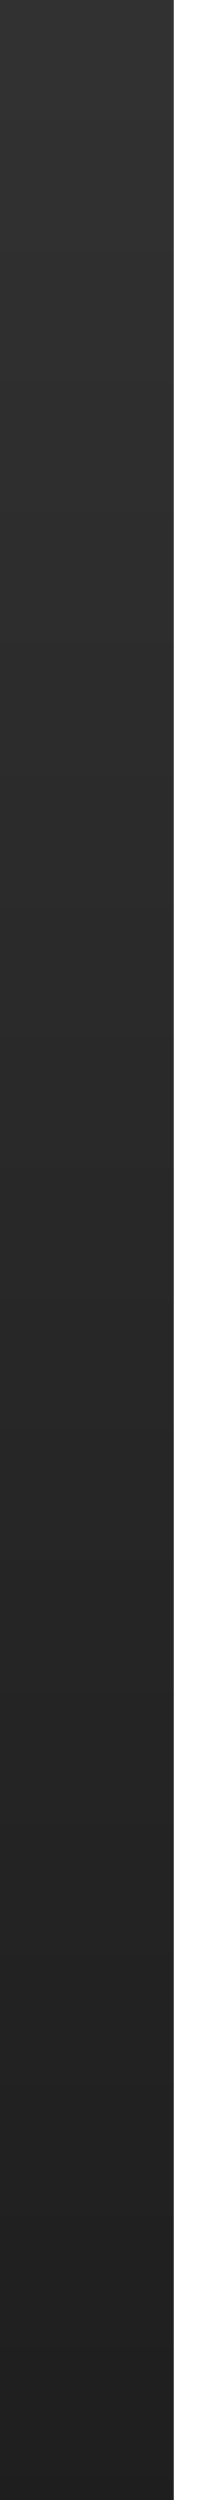
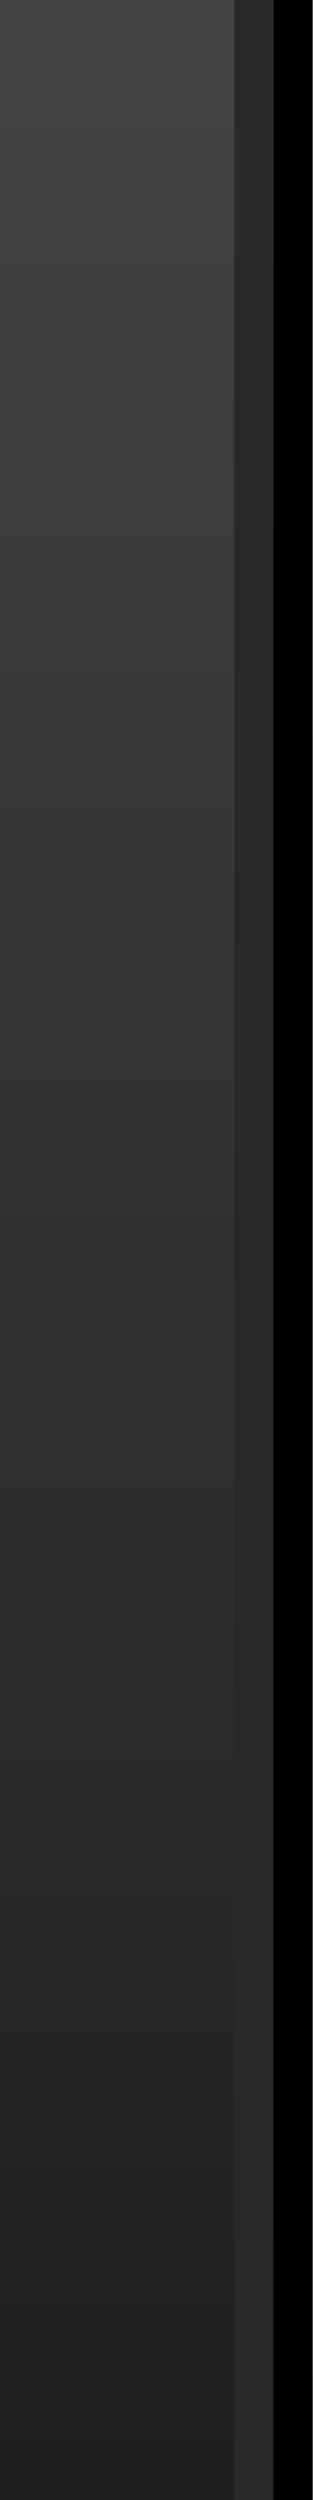
- <svg xmlns="http://www.w3.org/2000/svg" xmlns:xlink="http://www.w3.org/1999/xlink" contentScriptType="text/ecmascript" zoomAndPan="magnify" baseProfile="tiny" contentStyleType="text/css" version="1.1" width="3px" preserveAspectRatio="xMidYMid meet" viewBox="37 2 3 36" height="36px" x="0px" y="0px">
-   <path d="M 0.5 39.0 C 0.5 39.553 0.937 40.0 1.475 40.0 L 38.525 40.0 C 39.063 40.0 39.5 39.553 39.5 39.0 L 39.5 2.0 C 39.5 1.448 39.063 1.0 38.525 1.0 L 1.475 1.0 C 0.937 1.0 0.5 1.448 0.5 2.0 L 0.5 39.0 z " fill-opacity="0.2" />
-   <path d="M 0.5 38.5 C 0.5 39.053 0.937 39.5 1.475 39.5 L 38.525 39.5 C 39.063 39.5 39.5 39.053 39.5 38.5 L 39.5 1.5 C 39.5 0.948 39.063 0.5 38.525 0.5 L 1.475 0.5 C 0.937 0.5 0.5 0.948 0.5 1.5 L 0.5 38.5 z " fill-opacity="0.4" />
-   <linearGradient x1="575.32" gradientTransform="matrix(1 0 0 1 -555.3203 -806.9199)" y1="845.552" x2="575.32" gradientUnits="userSpaceOnUse" y2="807.824" xlink:type="simple" xlink:actuate="onLoad" id="SVGID_1_" xlink:show="other">
-     <stop stop-color="#1e1e1e" offset="0" />
-     <stop stop-color="#323232" offset="1" />
+ <svg xmlns="http://www.w3.org/2000/svg" xmlns:xlink="http://www.w3.org/1999/xlink" contentScriptType="text/ecmascript" zoomAndPan="magnify" baseProfile="tiny" contentStyleType="text/css" version="1.1" width="4px" preserveAspectRatio="xMidYMid meet" viewBox="36 4 4 32" height="32px" x="0px" y="0px">
+   <linearGradient x1="20" y1="0" x2="20" gradientUnits="userSpaceOnUse" y2="40.001" xlink:type="simple" xlink:actuate="onLoad" id="SVGID_1_" xlink:show="other">
+     <stop stop-color="#333333" offset="0" />
+     <stop stop-color="#000000" offset="1" />
  </linearGradient>
-   <path fill="url(#SVGID_1_)" d="M 0.5 38.0 C 0.5 38.553 0.937 39.0 1.475 39.0 L 38.525 39.0 C 39.063 39.0 39.5 38.553 39.5 38.0 L 39.5 1.0 C 39.5 0.448 39.063 0.0 38.525 0.0 L 1.475 0.0 C 0.937 0.0 0.5 0.448 0.5 1.0 L 0.5 38.0 z " />
+   <rect width="40" fill="url(#SVGID_1_)" height="40" fill-opacity="0.9" stroke-opacity="0.9" />
+   <rect x="39" width="0.5" fill="#282828" height="40" />
+   <rect x="39.5" width="0.5" height="40" />
+   <rect x="36" width="4" fill="none" y="4" height="32" />
</svg>
